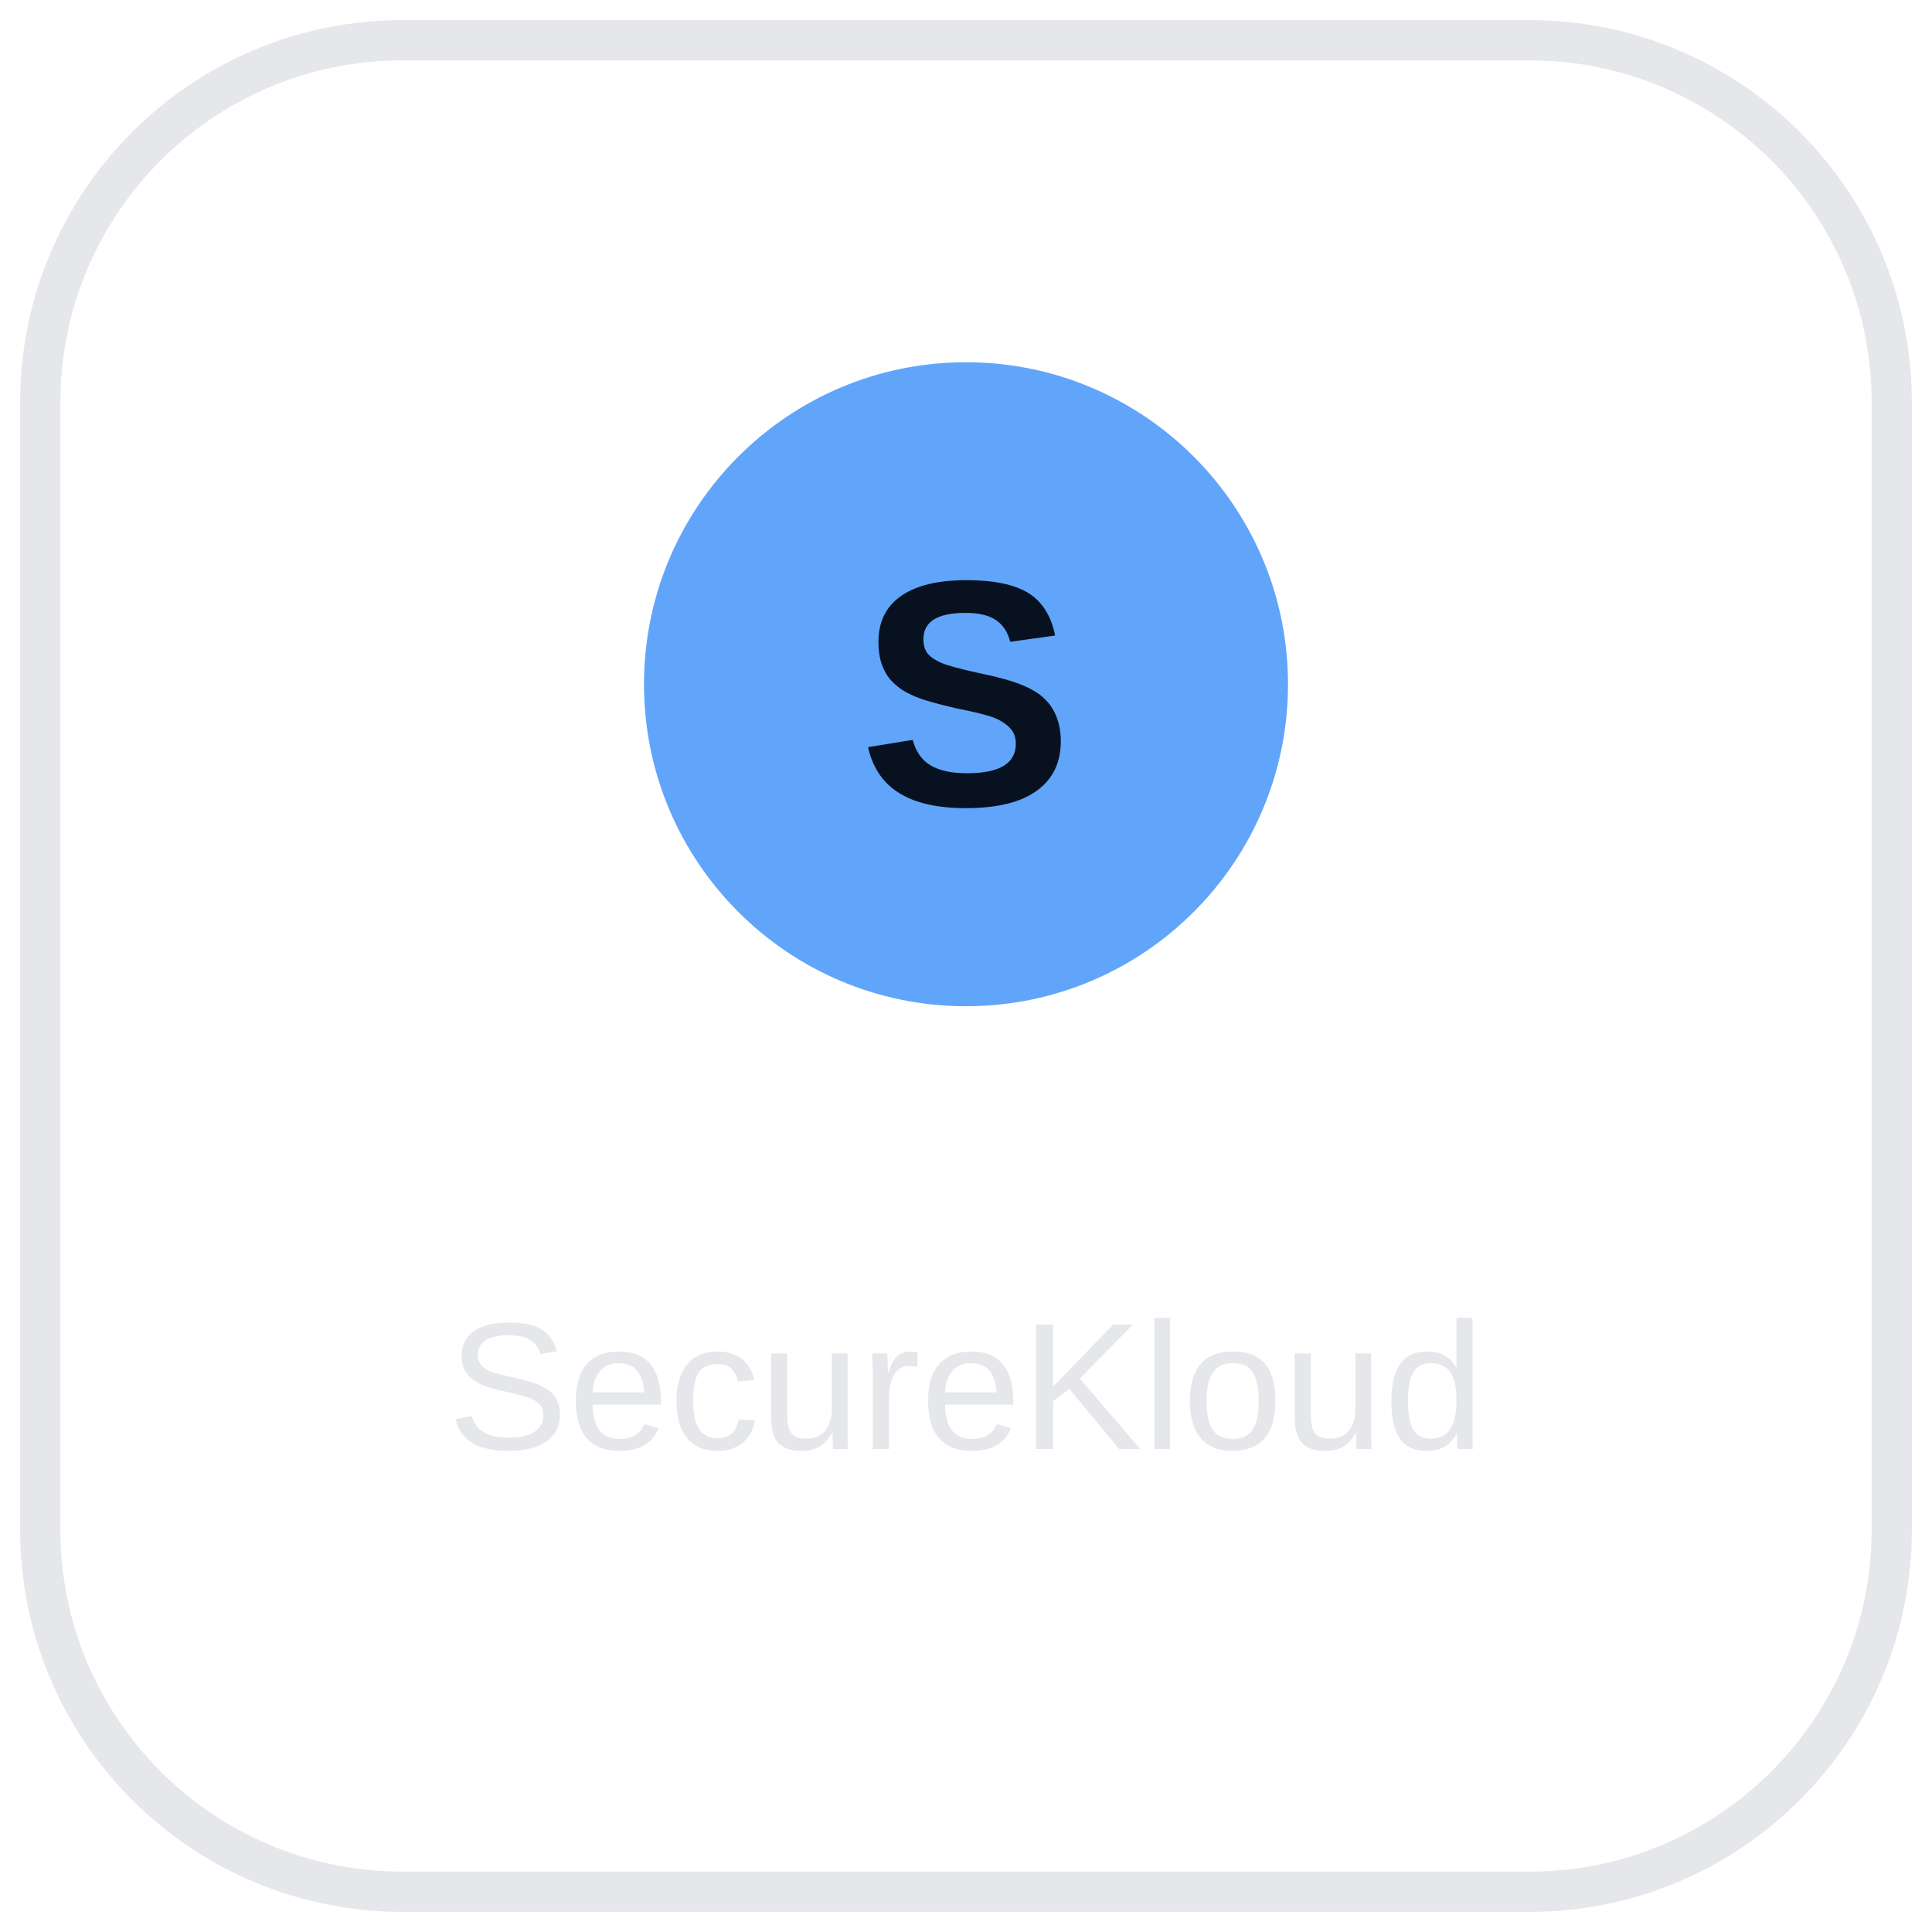
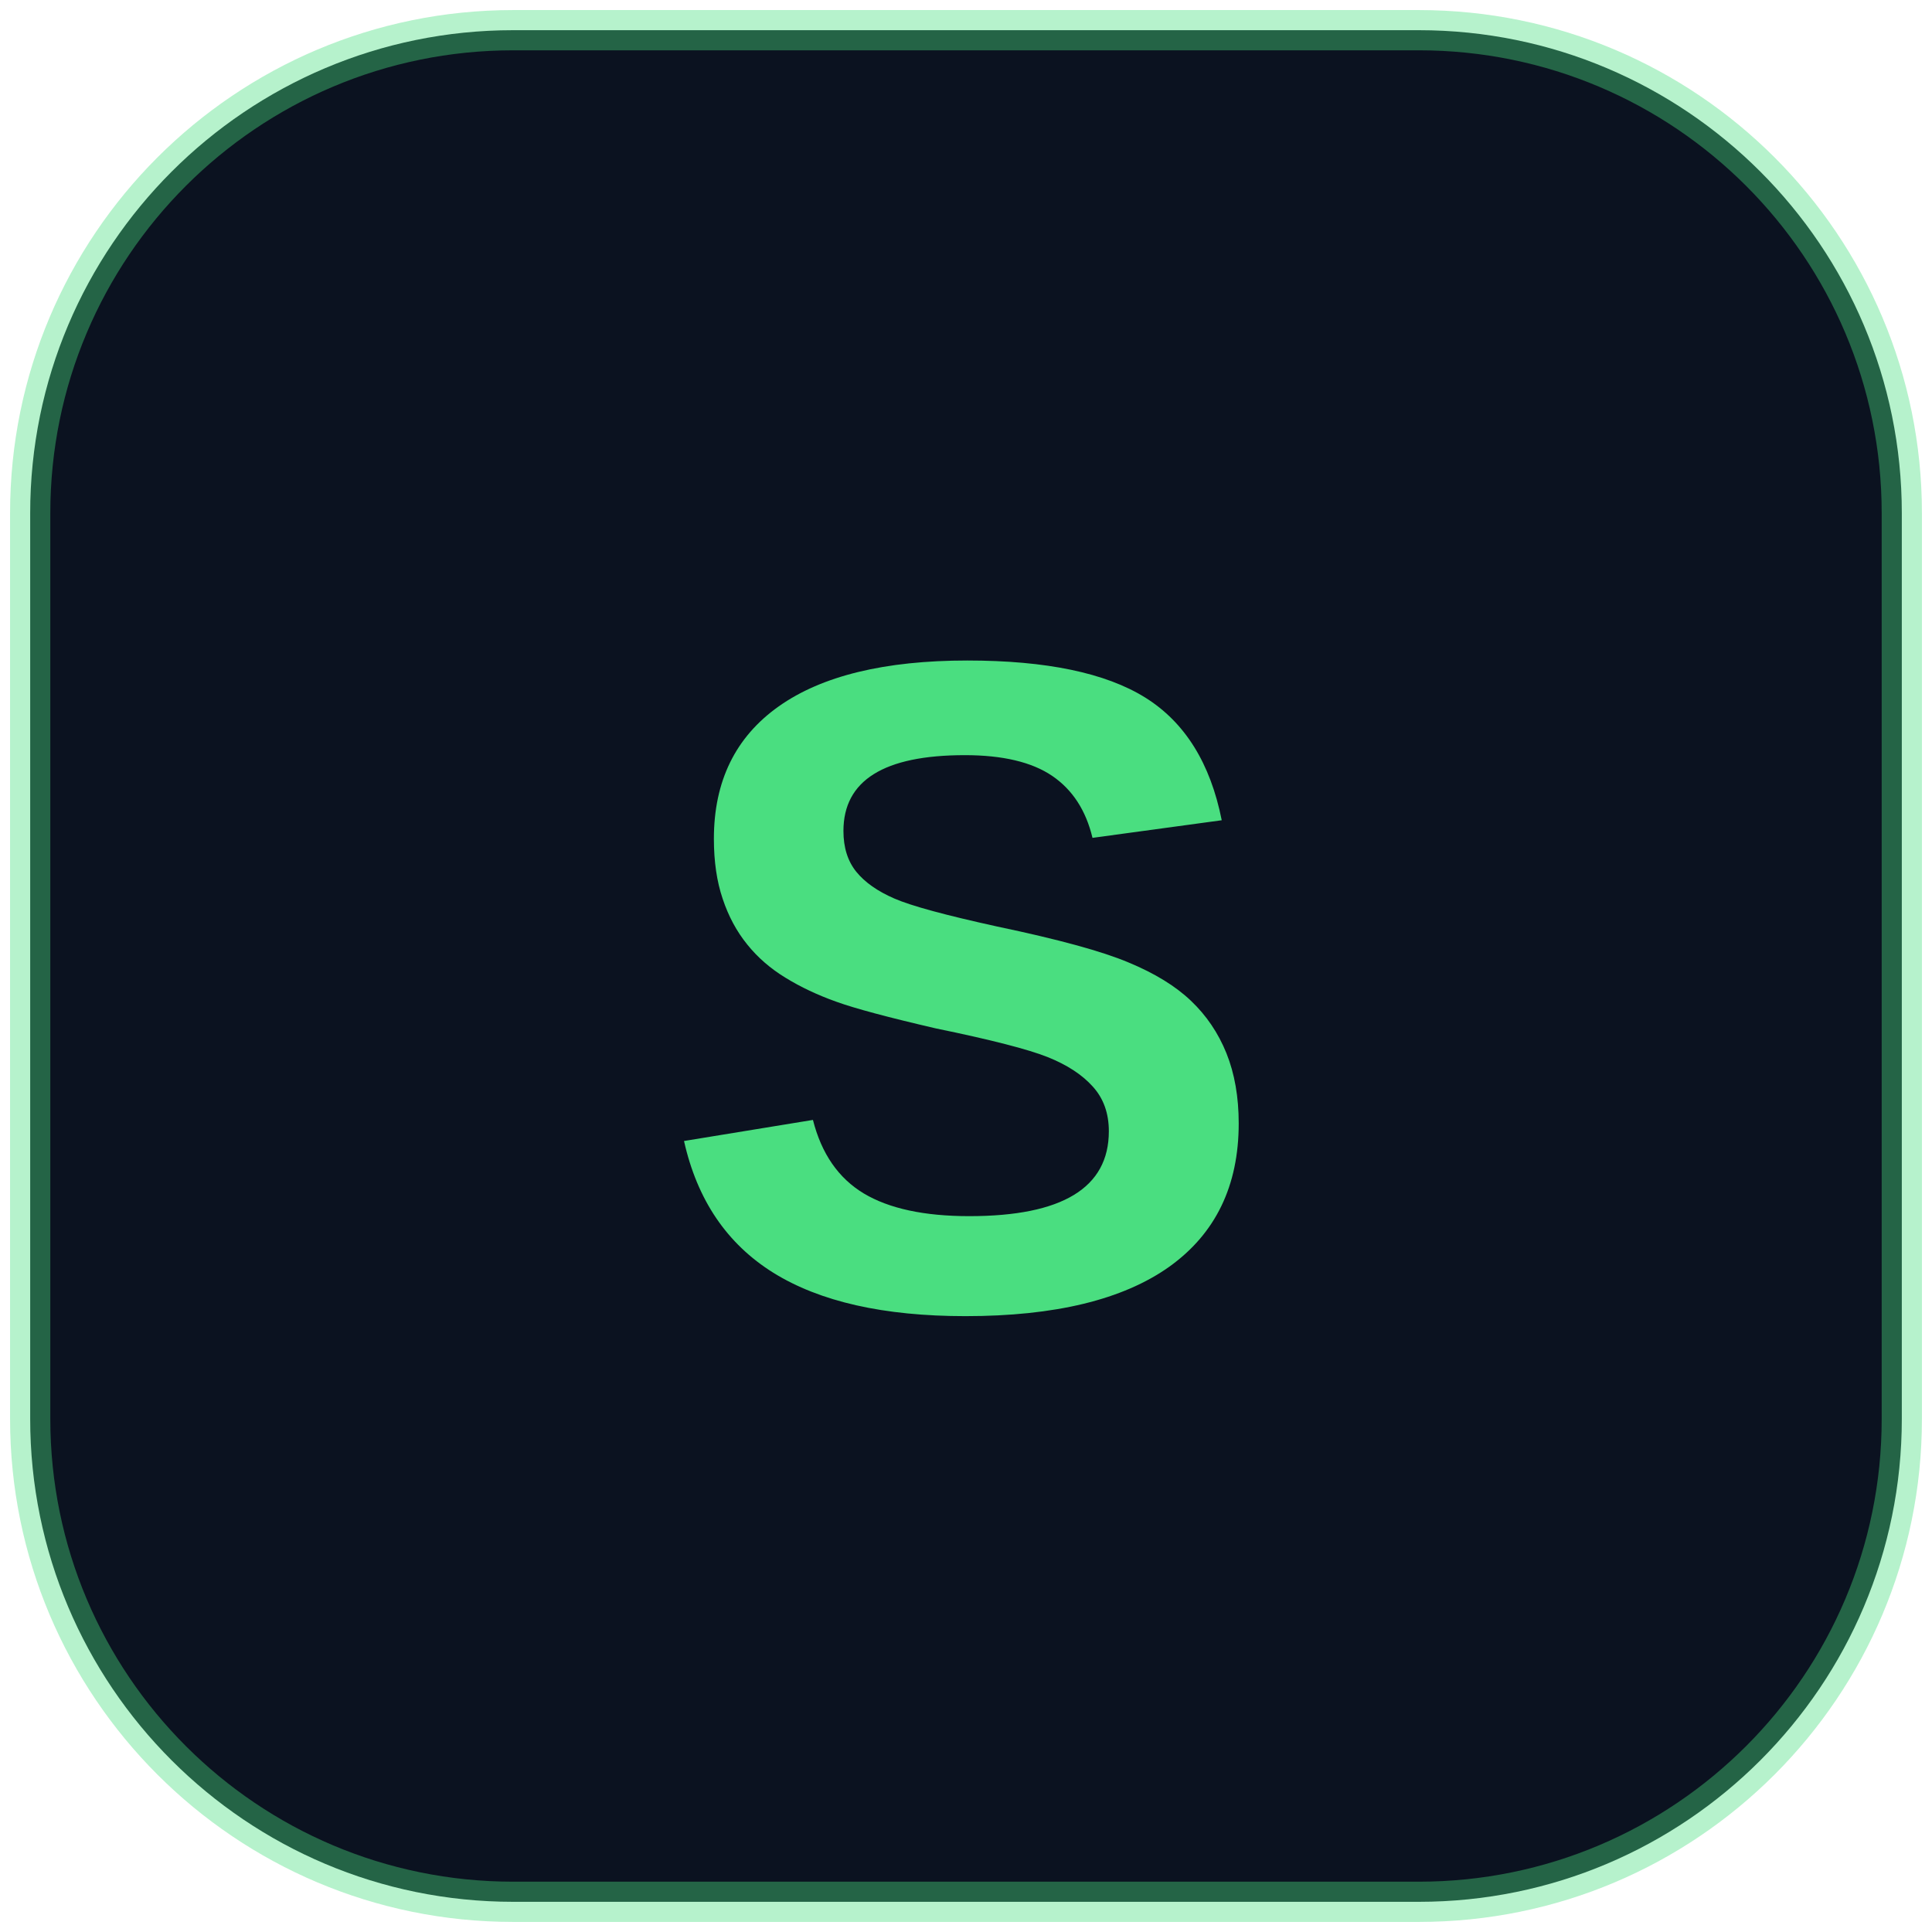
- <svg xmlns="http://www.w3.org/2000/svg" viewBox="0 0 96 96">
-   <rect x="2" y="2" width="92" height="92" rx="18" fill="none" stroke="#E5E7EB" stroke-width="2" />
-   <circle cx="48" cy="34" r="16" fill="#60A5FA" />
-   <text x="48" y="40" text-anchor="middle" font-size="16" font-family="Arial" font-weight="700" fill="#08111F">S</text>
-   <text x="48" y="72" text-anchor="middle" font-size="9" font-family="Arial" fill="#E5E7EB">SecureKloud</text>
+ <svg xmlns="http://www.w3.org/2000/svg" viewBox="0 0 96 96" role="img" aria-label="securekloud">
+   <rect x="1.5" y="1.5" width="93" height="93" rx="24" fill="#0B1220" stroke="#4ADE80" stroke-opacity=".4" stroke-width="2" />
+   <text x="48" y="49" text-anchor="middle" dominant-baseline="central" font-family="-apple-system, BlinkMacSystemFont, 'Segoe UI', Arial, sans-serif" font-size="46" font-weight="700" fill="#4ADE80">S</text>
</svg>
